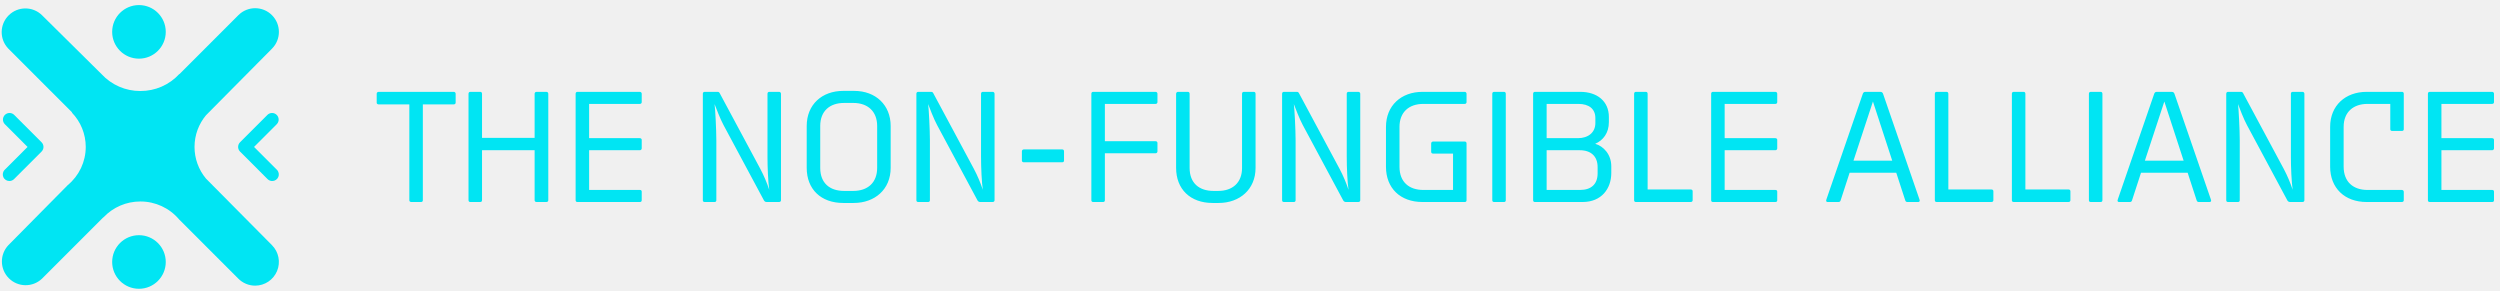
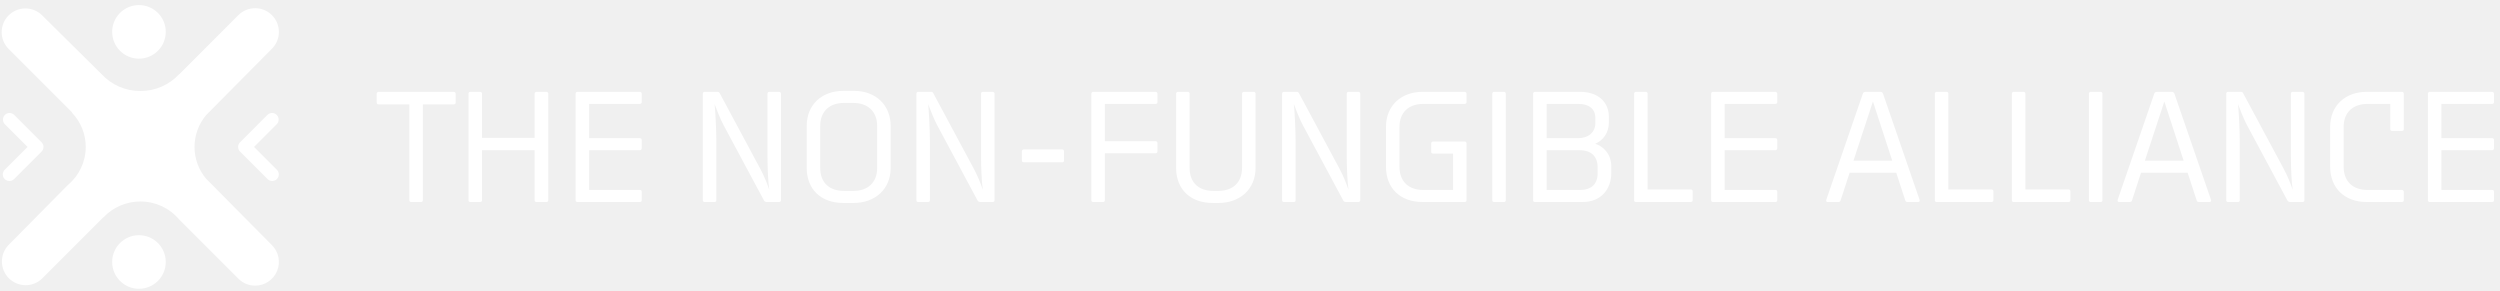
<svg xmlns="http://www.w3.org/2000/svg" width="241" height="28" fill-rule="evenodd" clip-rule="evenodd" stroke-linejoin="round" stroke-miterlimit="1.414">
-   <g fill="#00e5f3">
+   <g fill="#fff">
    <path d="M43.925 9.04v.853c0 .108-.078.17-.186.17h-2.977v9.24c0 .108-.062.17-.17.17h-.946c-.108 0-.186-.062-.186-.17v-9.24h-2.961c-.108 0-.186-.062-.186-.17V9.04a.18.18 0 0 1 .186-.186h7.24a.18.18 0 0 1 .186.186zm8.93 0v10.263c0 .108-.078.17-.187.17h-.945c-.109 0-.186-.062-.186-.17v-4.821h-5.07v4.821c0 .108-.062.17-.17.17h-.961c-.109 0-.171-.062-.171-.17V9.04c0-.108.062-.186.171-.186h.961c.108 0 .17.078.17.186v4.248h5.07V9.04a.18.18 0 0 1 .186-.186h.945a.18.18 0 0 1 .187.186zm9.007 9.441v.822c0 .108-.062.17-.171.17h-6.03c-.109 0-.171-.062-.171-.17V9.04c0-.108.062-.186.171-.186h6.015a.18.18 0 0 1 .186.186v.806c0 .109-.078.171-.186.171h-4.884v3.302h4.884c.108 0 .186.062.186.17v.806a.18.18 0 0 1-.186.187h-4.884v3.829h4.899c.109 0 .171.062.171.17zM75.287 9.04v10.263c0 .108-.078.17-.186.17h-1.194a.287.287 0 0 1-.263-.155l-3.892-7.255c-.294-.527-.759-1.736-.868-2.031.062.403.171 2.465.171 3.504v5.767c0 .108-.062.17-.171.17h-.961c-.108 0-.17-.062-.17-.17V9.04c0-.108.062-.186.17-.186h1.271c.124 0 .171.093.233.217l3.86 7.193c.372.698.651 1.38.868 2.031-.108-.728-.17-2.155-.17-3.193V9.04c0-.108.062-.186.17-.186h.946a.18.18 0 0 1 .186.186zm9.271 7.147v-4.046c0-1.411-.915-2.217-2.295-2.217h-.899c-1.364 0-2.294.775-2.294 2.217v4.046c0 1.473.93 2.217 2.294 2.217h.899c1.38 0 2.295-.791 2.295-2.217zm1.302-4.046v4.046c0 2.062-1.519 3.379-3.566 3.379h-1.007c-2.155 0-3.52-1.333-3.52-3.379v-4.046c0-2.062 1.473-3.38 3.52-3.38h1.054c2.093 0 3.519 1.38 3.519 3.38zM95.875 9.04v10.263c0 .108-.078.17-.186.17h-1.194a.287.287 0 0 1-.264-.155l-3.891-7.255c-.294-.527-.759-1.736-.868-2.031.062.403.171 2.465.171 3.504v5.767c0 .108-.062.17-.171.17h-.961c-.109 0-.171-.062-.171-.17V9.04c0-.108.062-.186.171-.186h1.271c.124 0 .171.093.233.217l3.86 7.193c.372.698.651 1.38.868 2.031-.109-.728-.171-2.155-.171-3.193V9.04c0-.108.062-.186.171-.186h.946a.18.18 0 0 1 .186.186zm6.697 5.55v.884c0 .108-.062.17-.171.17h-3.705c-.108 0-.186-.062-.186-.17v-.884a.18.18 0 0 1 .186-.186h3.705c.109 0 .171.078.171.186zm3.938.186v4.527c0 .108-.063.17-.171.17h-.961c-.109 0-.171-.062-.171-.17V9.04c0-.108.062-.186.171-.186h6.015a.18.18 0 0 1 .186.186v.806c0 .109-.078.171-.186.171h-4.883v3.596h4.883c.108 0 .186.062.186.171v.806a.18.18 0 0 1-.186.186h-4.883zm14.526-5.736v7.147c0 2.062-1.52 3.379-3.566 3.379h-.574c-2.155 0-3.519-1.333-3.519-3.379V9.04a.18.18 0 0 1 .186-.186h.946c.108 0 .17.078.17.186v7.147c0 1.473.931 2.217 2.295 2.217h.465c1.38 0 2.294-.791 2.294-2.217V9.04c0-.108.062-.186.171-.186h.961c.109 0 .171.078.171.186zm10.092 0v10.263c0 .108-.078.17-.186.17h-1.194a.287.287 0 0 1-.263-.155l-3.892-7.255c-.294-.527-.759-1.736-.868-2.031.062.403.171 2.465.171 3.504v5.767c0 .108-.062.17-.171.17h-.961c-.108 0-.17-.062-.17-.17V9.04c0-.108.062-.186.17-.186h1.271c.124 0 .171.093.233.217l3.86 7.193c.372.698.651 1.38.868 2.031-.108-.728-.17-2.155-.17-3.193V9.04c0-.108.062-.186.17-.186h.946a.18.18 0 0 1 .186.186zm10.061.977h-3.984c-1.411 0-2.294.821-2.294 2.217v3.844c0 1.473.93 2.233 2.294 2.233h2.868v-3.504h-1.922c-.109 0-.186-.062-.186-.17v-.807a.18.18 0 0 1 .186-.186h3.054c.108 0 .17.078.17.186v5.473c0 .108-.062.17-.17.17h-4.078c-2.154 0-3.519-1.348-3.519-3.395v-3.844c0-2.062 1.473-3.38 3.519-3.38h4.062a.18.18 0 0 1 .186.186v.806c0 .109-.077.171-.186.171zm3.969-.977v10.263c0 .108-.062.17-.171.17h-.961c-.108 0-.17-.062-.17-.17V9.04c0-.108.062-.186.17-.186h.961c.109 0 .171.078.171.186zm8.852 7.674v-.605c0-1.023-.62-1.627-1.721-1.627h-3.193v3.829h3.224c1.054 0 1.69-.543 1.69-1.597zm-.217-4.852v-.481c0-.884-.62-1.364-1.628-1.364h-3.069v3.302h3.023c.976 0 1.674-.543 1.674-1.457zm1.535 4.17v.651c0 1.504-.946 2.79-2.76 2.79h-4.604c-.109 0-.171-.062-.171-.17V9.04c0-.108.062-.186.171-.186h4.372c1.643 0 2.759.915 2.759 2.418v.512c0 1.039-.558 1.752-1.318 2.077.791.233 1.551 1.008 1.551 2.171zm7.844 2.403v.868c0 .108-.077.17-.186.17H157.7c-.109 0-.171-.062-.171-.17V9.04c0-.108.062-.186.171-.186h.961c.108 0 .17.078.17.186v9.224h4.155c.109 0 .186.062.186.171zm8.154.046v.822c0 .108-.062.17-.17.17h-6.031c-.108 0-.17-.062-.17-.17V9.04c0-.108.062-.186.17-.186h6.015a.18.18 0 0 1 .186.186v.806c0 .109-.077.171-.186.171h-4.883v3.302h4.883c.109 0 .186.062.186.17v.806a.18.18 0 0 1-.186.187h-4.883v3.829h4.899c.108 0 .17.062.17.17zm12.341.837l-.868-2.666h-4.496l-.868 2.666a.197.197 0 0 1-.202.155h-1.054c-.093 0-.14-.062-.14-.139 0-.031.016-.078.031-.124l3.488-10.123c.047-.155.109-.233.279-.233h1.427c.155 0 .232.078.279.233l3.472 10.076c.031.093.047.14.047.186 0 .062-.062.124-.14.124h-1.054c-.093 0-.17-.046-.201-.155zm-3.116-9.534l-1.876 5.705h3.736l-1.86-5.705zm11.611 8.651v.868c0 .108-.077.17-.186.17h-5.286c-.109 0-.171-.062-.171-.17V9.04c0-.108.062-.186.171-.186h.961c.108 0 .17.078.17.186v9.224h4.155c.109 0 .186.062.186.171zm7.426 0v.868c0 .108-.078.17-.186.17h-5.286c-.109 0-.171-.062-.171-.17V9.04c0-.108.062-.186.171-.186h.961c.108 0 .17.078.17.186v9.224h4.155c.108 0 .186.062.186.171zm3.085-9.395v10.263c0 .108-.062.17-.17.17h-.962c-.108 0-.17-.062-.17-.17V9.04c0-.108.062-.186.17-.186h.962c.108 0 .17.078.17.186zm9.085 10.278l-.869-2.666h-4.495l-.868 2.666a.197.197 0 0 1-.202.155h-1.054c-.093 0-.14-.062-.14-.139 0-.031.016-.078.031-.124l3.488-10.123c.047-.155.109-.233.279-.233h1.427c.155 0 .232.078.279.233l3.472 10.076c.031.093.047.14.047.186 0 .062-.062.124-.14.124h-1.054c-.093 0-.17-.046-.201-.155zm-3.116-9.534l-1.876 5.705h3.736l-1.86-5.705zm13.502-.744v10.263c0 .108-.077.17-.186.17h-1.193a.287.287 0 0 1-.264-.155l-3.891-7.255c-.295-.527-.76-1.736-.868-2.031.062.403.17 2.465.17 3.504v5.767c0 .108-.062.17-.17.17h-.961c-.109 0-.171-.062-.171-.17V9.04c0-.108.062-.186.171-.186h1.271c.124 0 .17.093.232.217l3.861 7.193c.372.698.651 1.38.868 2.031-.109-.728-.171-2.155-.171-3.193V9.04c0-.108.062-.186.171-.186h.945a.18.18 0 0 1 .186.186zm9.581 0v3.411c0 .108-.062.17-.17.17h-.962c-.108 0-.17-.062-.17-.17v-2.434h-2.201c-1.334 0-2.295.759-2.295 2.217v3.829c0 1.473.93 2.248 2.295 2.248h3.317c.109 0 .186.077.186.186v.806c0 .108-.077.17-.186.17h-3.395c-2.124 0-3.519-1.348-3.519-3.41v-3.829c0-2.062 1.473-3.38 3.519-3.38h3.411c.108 0 .17.078.17.186zm8.697 9.441v.822c0 .108-.062.17-.17.17h-6.031c-.108 0-.17-.062-.17-.17V9.04c0-.108.062-.186.17-.186h6.015a.18.18 0 0 1 .186.186v.806c0 .109-.077.171-.186.171h-4.883v3.302h4.883c.109 0 .186.062.186.17v.806a.18.18 0 0 1-.186.187h-4.883v3.829h4.899c.108 0 .17.062.17.17zM15.979 3.072a2.583 2.583 0 1 1-5.166 0 2.583 2.583 0 0 1 5.166 0m0 22.183a2.583 2.583 0 1 1-5.166 0 2.583 2.583 0 0 1 5.166 0" />
    <path d="M18.752 14.164c0-1.161.416-2.226 1.109-3.057l6.355-6.412a2.287 2.287 0 1 0-3.235-3.234L17.302 7.14h-.02a5.065 5.065 0 0 1-3.75 1.633A5.064 5.064 0 0 1 9.783 7.14L4.044 1.461A2.287 2.287 0 0 0 .81 4.695l6.154 6.155h-.04a4.76 4.76 0 0 1 1.342 3.314 4.777 4.777 0 0 1-1.731 3.677L.81 23.632a2.288 2.288 0 0 0 3.234 3.235l5.912-5.912h.018a4.875 4.875 0 0 1 3.558-1.532 4.87 4.87 0 0 1 3.736 1.731l5.713 5.713a2.282 2.282 0 0 0 1.617.669 2.288 2.288 0 0 0 1.618-3.904l-6.355-6.411a4.756 4.756 0 0 1-1.109-3.057" />
    <path d="M26.241 17.45a.631.631 0 0 1-.45-.187l-2.65-2.65a.636.636 0 0 1 0-.899l2.65-2.65a.636.636 0 0 1 .899.899l-2.2 2.201 2.2 2.2a.634.634 0 0 1-.449 1.086m-25.335 0a.634.634 0 0 1-.449-1.086l2.2-2.2-2.2-2.201a.636.636 0 0 1 .899-.899l2.65 2.65a.636.636 0 0 1 0 .899l-2.65 2.65a.631.631 0 0 1-.45.187" />
  </g>
</svg>
